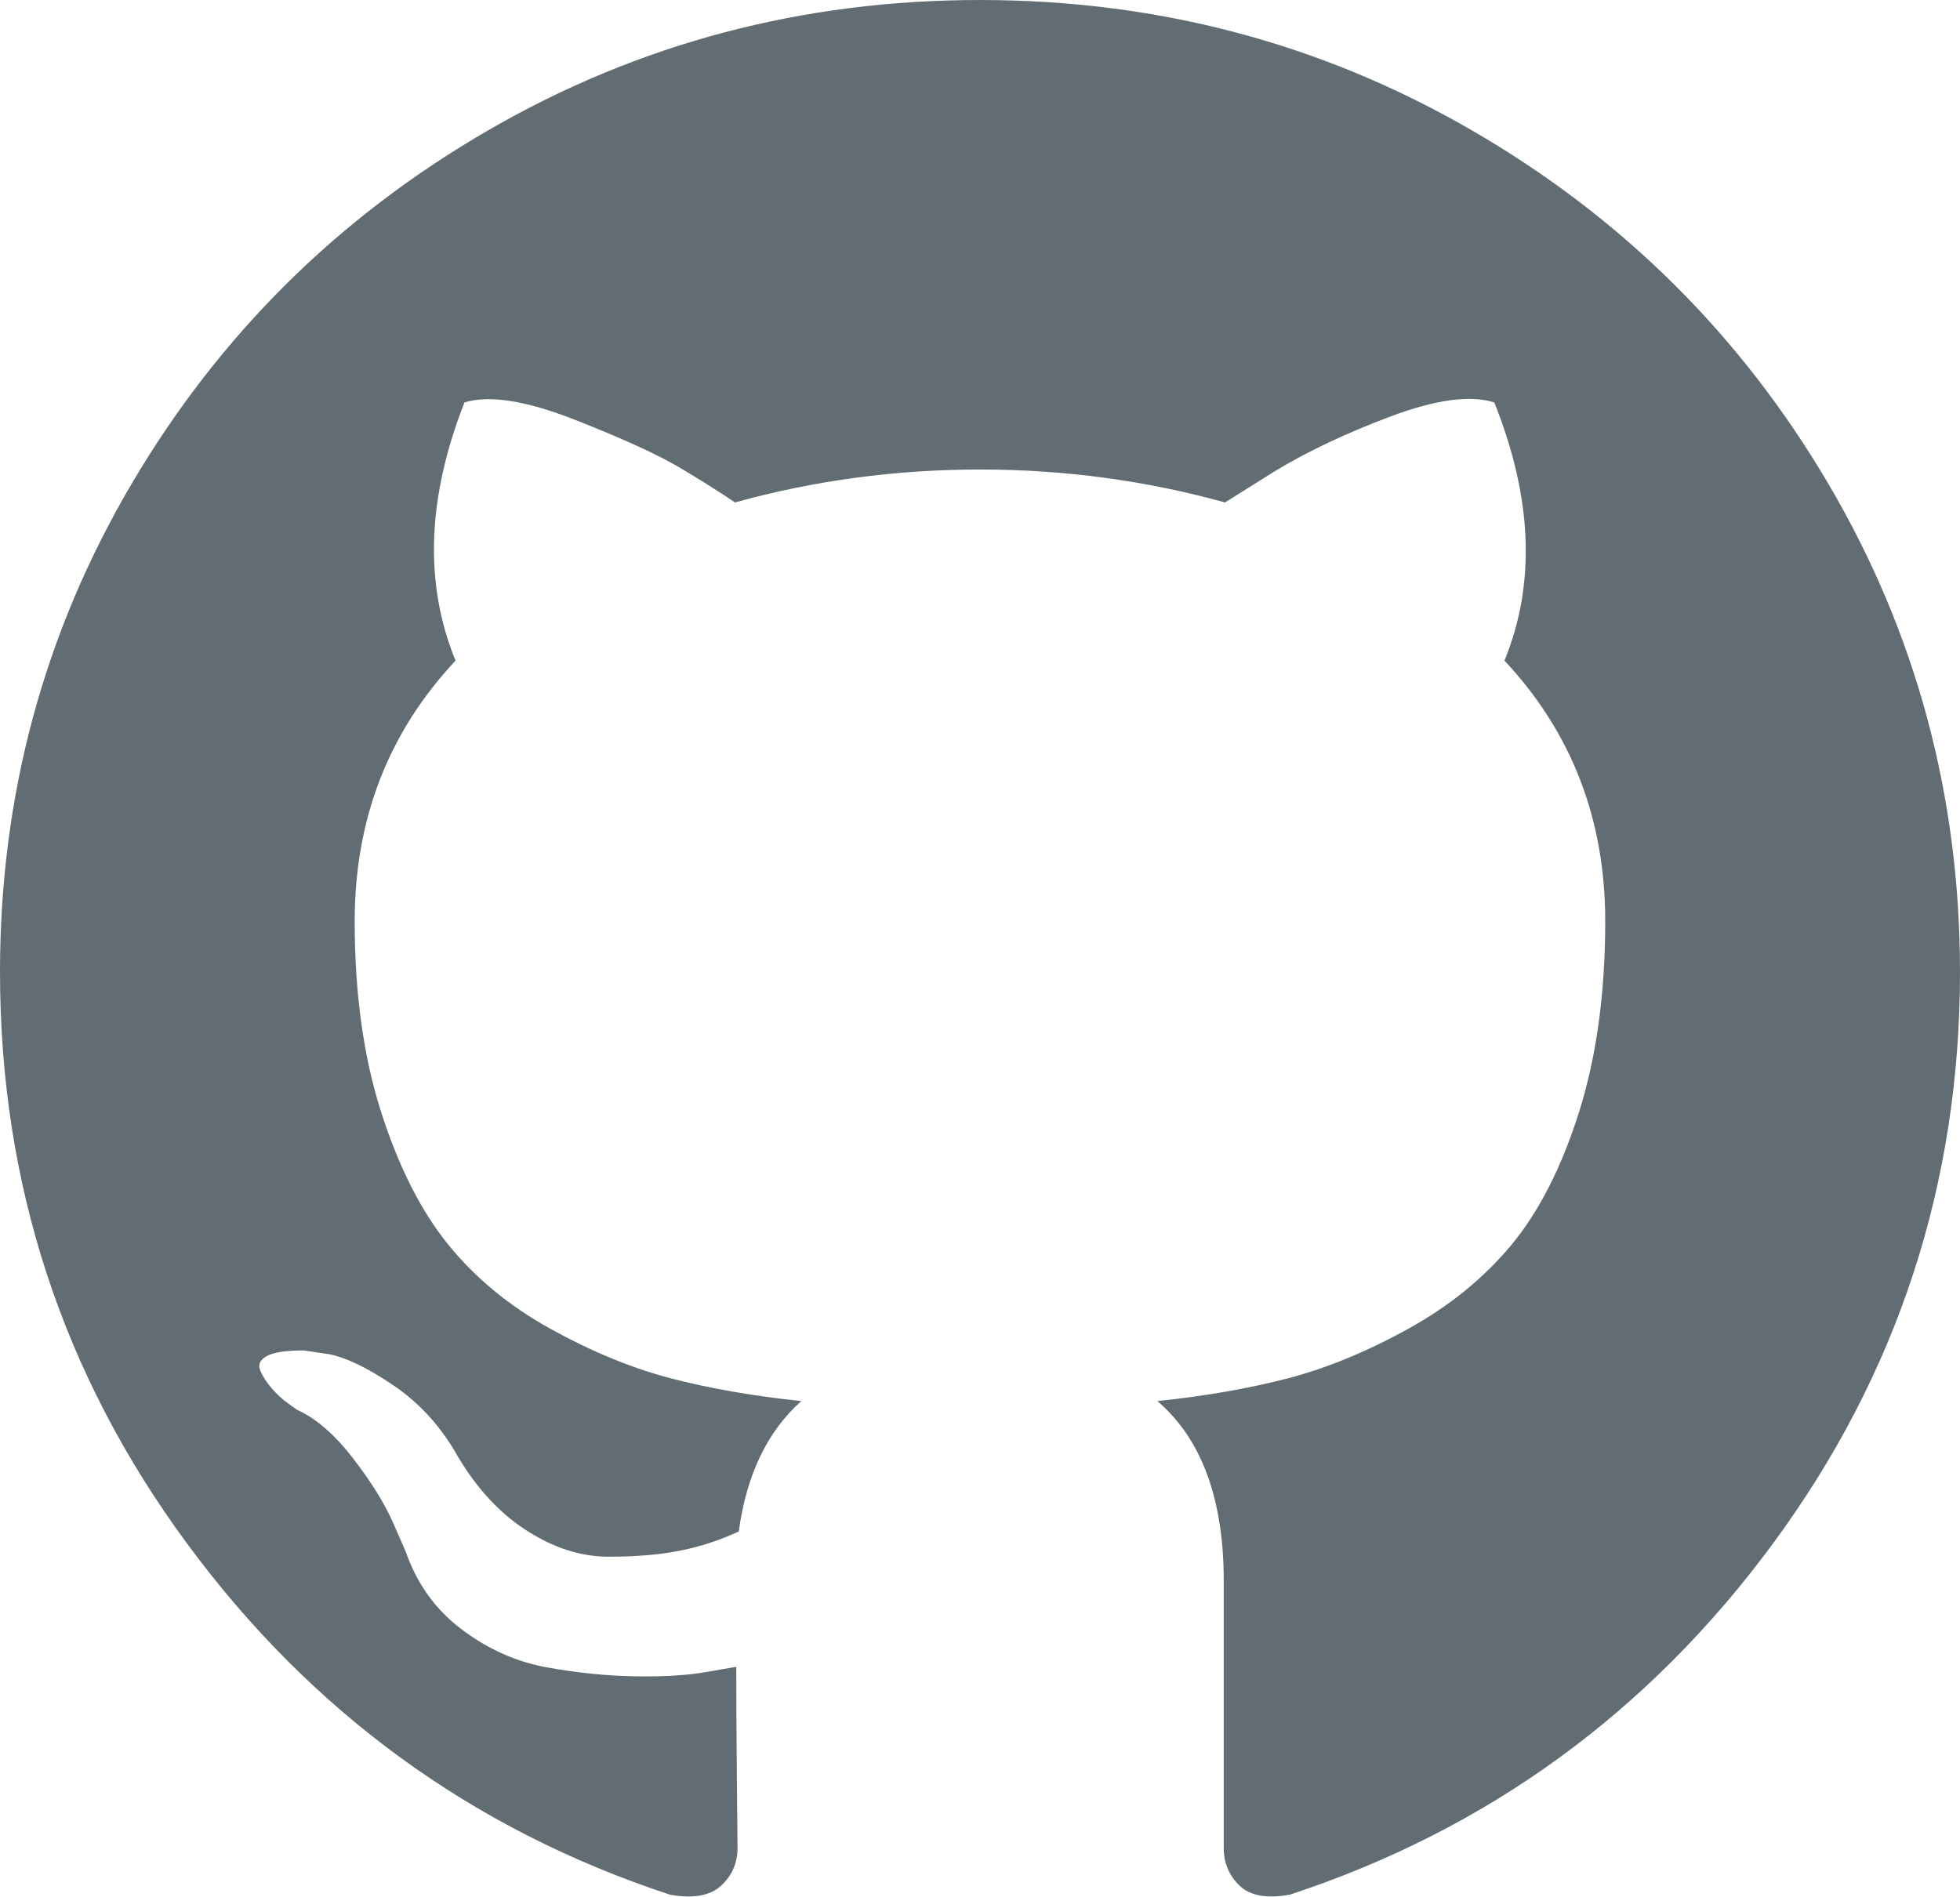
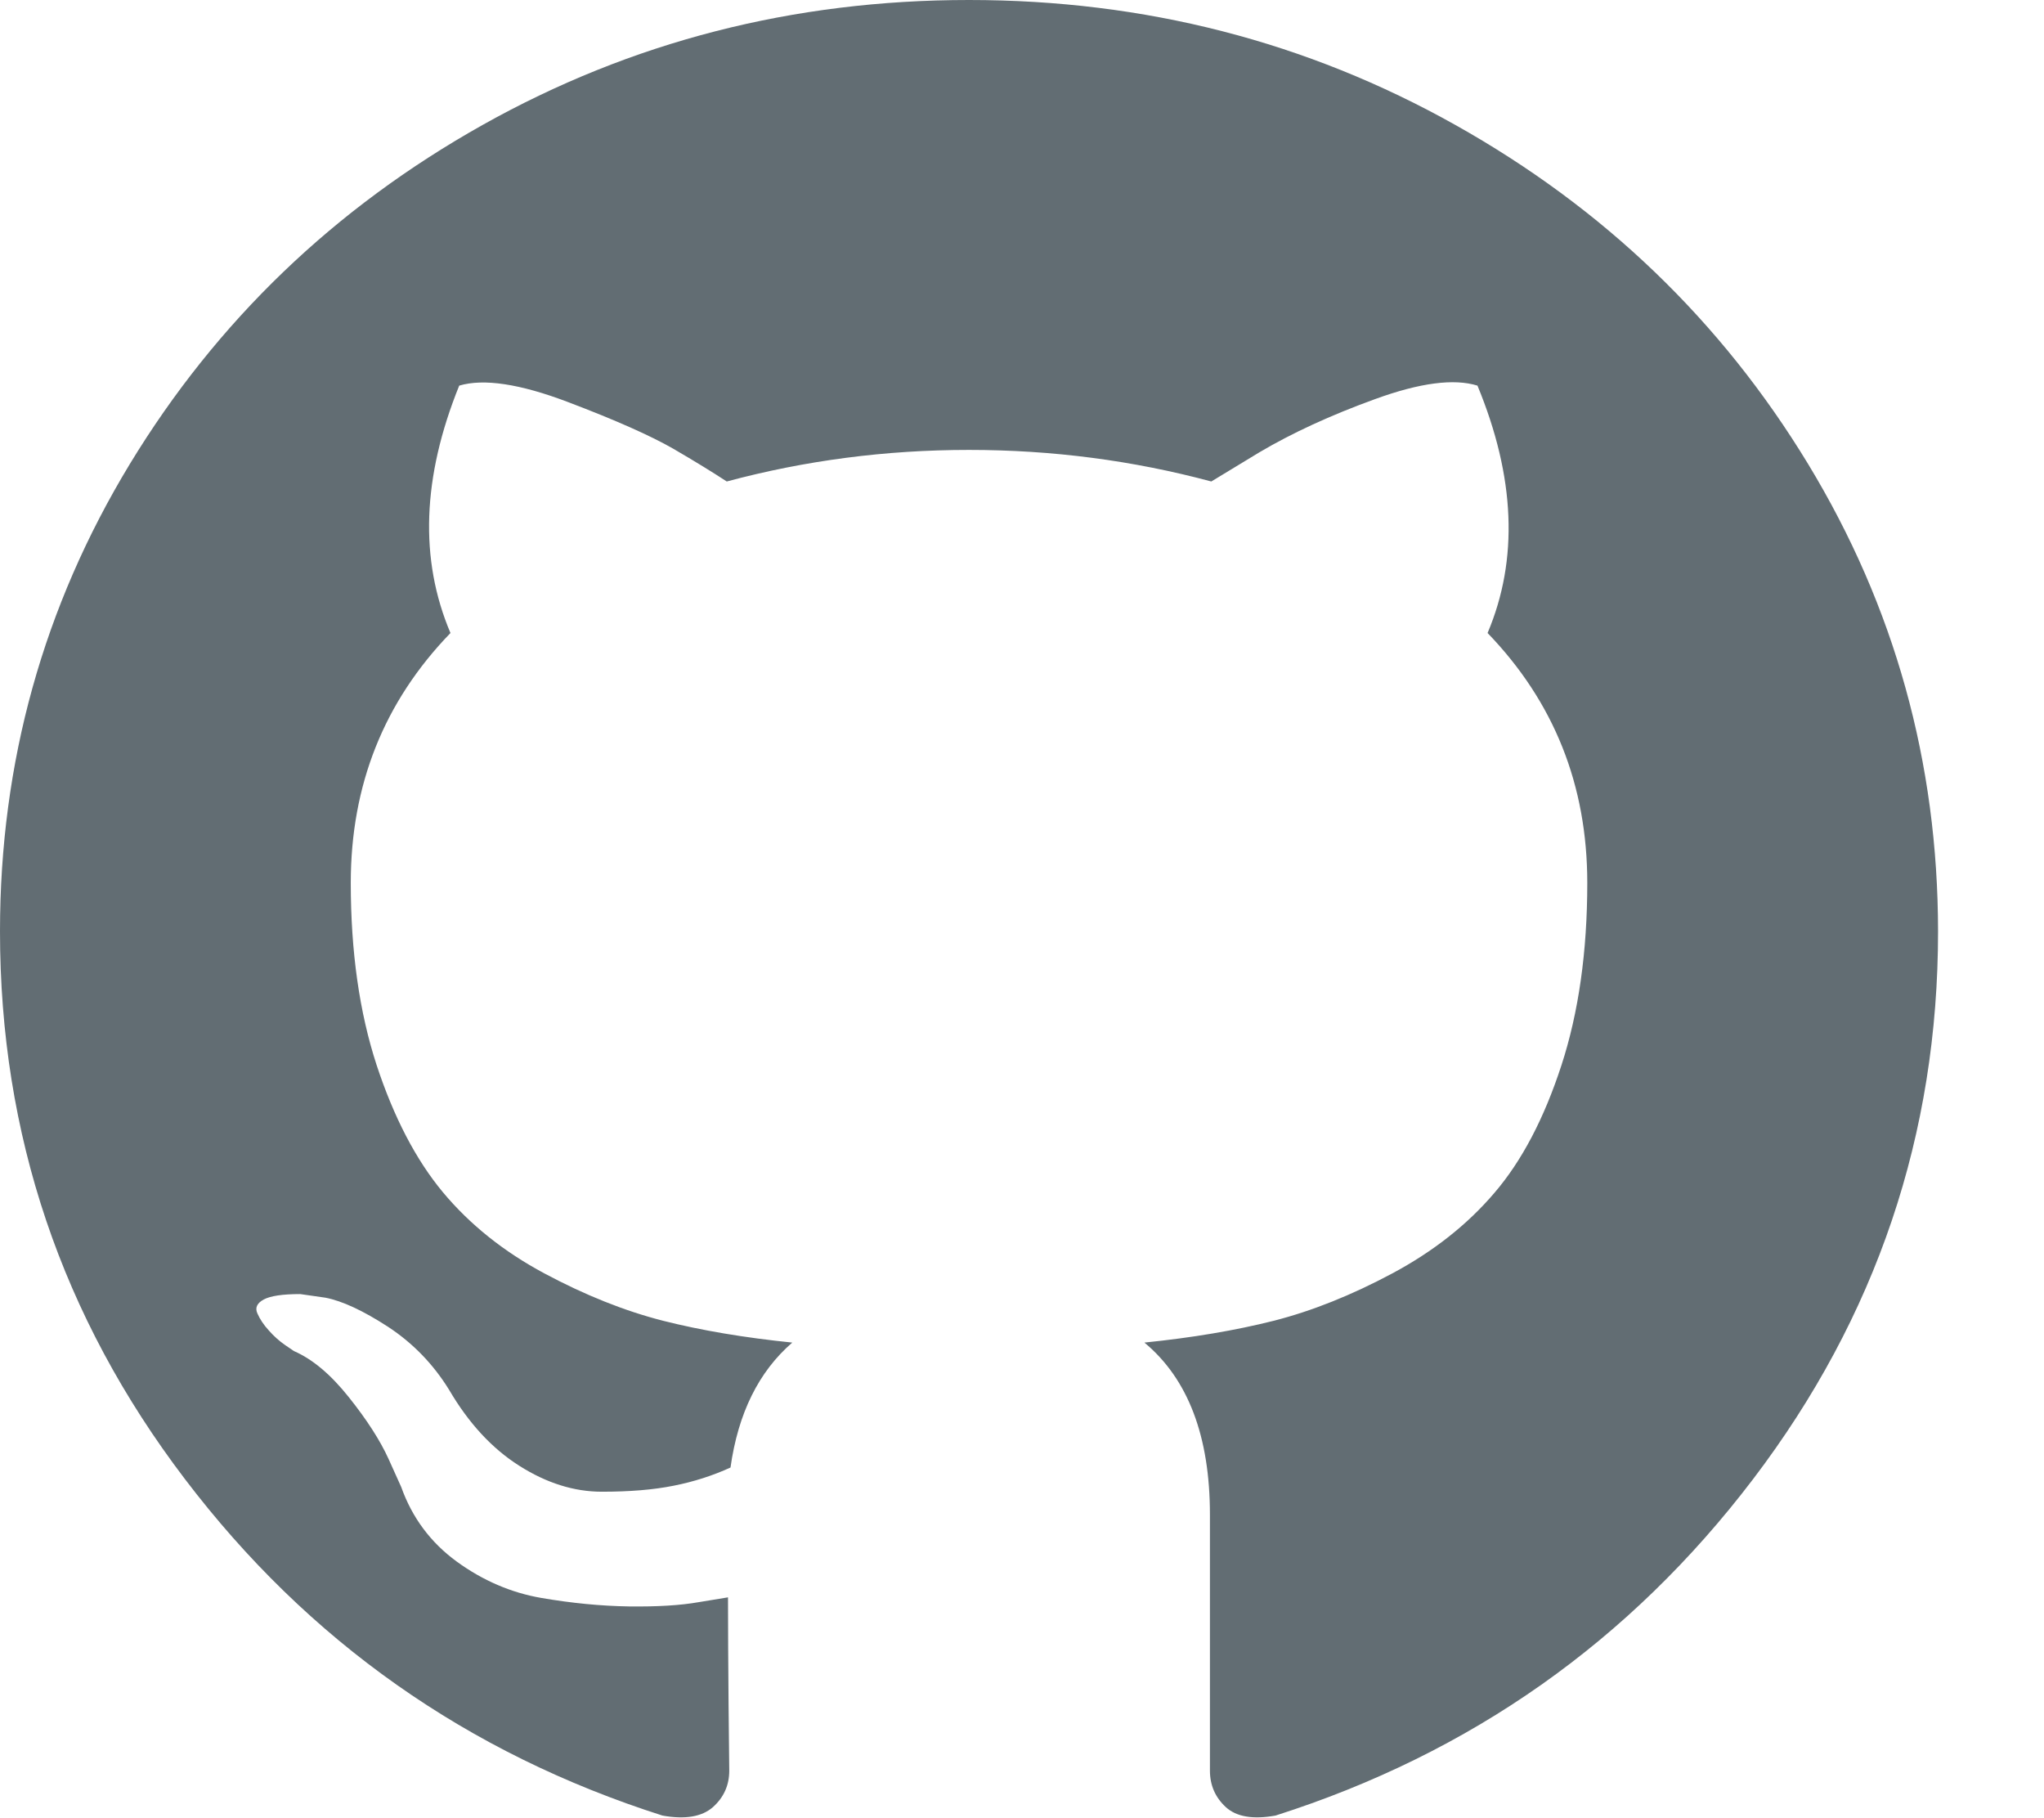
- <svg xmlns="http://www.w3.org/2000/svg" xmlns:xlink="http://www.w3.org/1999/xlink" width="31" height="30" viewBox="0 0 31 30" version="1.1">
-   <g id="Canvas" transform="translate(-924 -97)">
+ <svg xmlns="http://www.w3.org/2000/svg" xmlns:xlink="http://www.w3.org/1999/xlink" width="18" height="16" viewBox="0 0 18 16" version="1.1">
+   <g id="Canvas" transform="translate(-924 -102)">
    <g id="github-logo">
      <g id="Group">
        <g id="Vector">
-           <use xlink:href="#path0_fill" transform="translate(924 97)" fill="#626D73" />
+           <use xlink:href="#path0_fill" transform="translate(924 102)" fill="#626D73" />
        </g>
      </g>
    </g>
  </g>
  <defs>
-     <path id="path0_fill" d="M 28.921 7.658C 27.535 5.302 25.655 3.437 23.28 2.062C 20.905 0.687 18.312 -1.60499e-08 15.5 -1.60499e-08C 12.688 -1.60499e-08 10.094 0.687 7.72 2.062C 5.345 3.437 3.465 5.302 2.079 7.658C 0.693 10.014 0 12.586 0 15.376C 0 18.726 0.985 21.739 2.957 24.415C 4.928 27.091 7.474 28.943 10.595 29.971C 10.959 30.037 11.228 29.99 11.403 29.831C 11.578 29.671 11.665 29.47 11.665 29.23C 11.665 29.19 11.662 28.83 11.655 28.149C 11.648 27.468 11.645 26.874 11.645 26.367L 11.18 26.447C 10.884 26.501 10.511 26.524 10.06 26.517C 9.61 26.511 9.142 26.464 8.658 26.377C 8.173 26.291 7.723 26.091 7.305 25.777C 6.888 25.463 6.593 25.053 6.418 24.546L 6.216 24.085C 6.081 23.778 5.869 23.438 5.58 23.064C 5.291 22.69 4.998 22.437 4.702 22.303L 4.561 22.203C 4.467 22.137 4.379 22.056 4.299 21.963C 4.218 21.869 4.157 21.776 4.117 21.682C 4.077 21.589 4.11 21.512 4.218 21.452C 4.326 21.392 4.521 21.362 4.803 21.362L 5.207 21.422C 5.476 21.476 5.809 21.636 6.206 21.903C 6.603 22.169 6.929 22.516 7.185 22.943C 7.494 23.491 7.867 23.908 8.305 24.195C 8.742 24.482 9.183 24.625 9.626 24.625C 10.07 24.625 10.454 24.592 10.777 24.525C 11.1 24.459 11.402 24.358 11.685 24.225C 11.806 23.33 12.136 22.643 12.674 22.163C 11.907 22.083 11.217 21.962 10.605 21.802C 9.993 21.642 9.361 21.382 8.708 21.021C 8.055 20.661 7.514 20.213 7.083 19.68C 6.653 19.146 6.3 18.445 6.024 17.578C 5.748 16.71 5.61 15.709 5.61 14.574C 5.61 12.959 6.142 11.585 7.205 10.45C 6.707 9.236 6.754 7.874 7.346 6.366C 7.736 6.246 8.315 6.336 9.082 6.636C 9.849 6.937 10.41 7.194 10.767 7.407C 11.124 7.62 11.409 7.801 11.625 7.948C 12.876 7.601 14.168 7.427 15.5 7.427C 16.832 7.427 18.123 7.601 19.375 7.948L 20.142 7.467C 20.666 7.147 21.286 6.853 21.998 6.586C 22.712 6.319 23.257 6.246 23.634 6.366C 24.239 7.874 24.293 9.236 23.795 10.45C 24.858 11.585 25.389 12.96 25.389 14.575C 25.389 15.709 25.251 16.713 24.976 17.587C 24.7 18.462 24.344 19.162 23.907 19.69C 23.469 20.217 22.924 20.661 22.271 21.021C 21.619 21.381 20.986 21.642 20.374 21.802C 19.762 21.962 19.072 22.083 18.306 22.163C 19.005 22.763 19.355 23.711 19.355 25.006L 19.355 29.23C 19.355 29.47 19.439 29.67 19.607 29.83C 19.775 29.99 20.041 30.037 20.404 29.97C 23.526 28.942 26.073 27.09 28.044 24.414C 30.014 21.738 31 18.726 31 15.375C 30.999 12.586 30.306 10.014 28.921 7.658Z" />
+     <path id="path0_fill" d="M 15.922 4.084C 15.159 2.828 14.124 1.833 12.816 1.1C 11.509 0.367 10.082 -8.55996e-09 8.533 -8.55996e-09C 6.985 -8.55996e-09 5.557 0.367 4.25 1.1C 2.943 1.833 1.908 2.828 1.144 4.084C 0.381 5.341 0 6.713 0 8.2C 0 9.987 0.542 11.594 1.628 13.021C 2.713 14.449 4.115 15.436 5.833 15.984C 6.033 16.02 6.181 15.995 6.278 15.91C 6.374 15.824 6.422 15.717 6.422 15.589C 6.422 15.568 6.42 15.376 6.416 15.013C 6.413 14.65 6.411 14.333 6.411 14.063L 6.155 14.105C 5.992 14.134 5.787 14.146 5.539 14.143C 5.29 14.139 5.033 14.114 4.766 14.068C 4.5 14.022 4.252 13.915 4.022 13.748C 3.792 13.58 3.629 13.361 3.533 13.091L 3.422 12.845C 3.348 12.682 3.231 12.5 3.072 12.301C 2.913 12.101 2.752 11.966 2.589 11.895L 2.511 11.842C 2.459 11.806 2.411 11.763 2.367 11.713C 2.322 11.664 2.289 11.614 2.267 11.564C 2.244 11.514 2.263 11.473 2.322 11.441C 2.381 11.409 2.489 11.393 2.644 11.393L 2.867 11.425C 3.015 11.454 3.198 11.539 3.417 11.681C 3.635 11.824 3.815 12.009 3.955 12.236C 4.126 12.528 4.331 12.751 4.572 12.904C 4.813 13.057 5.055 13.133 5.3 13.133C 5.544 13.133 5.755 13.116 5.933 13.08C 6.111 13.045 6.277 12.991 6.433 12.92C 6.5 12.443 6.681 12.076 6.977 11.82C 6.555 11.777 6.176 11.713 5.839 11.628C 5.502 11.542 5.153 11.403 4.794 11.211C 4.435 11.019 4.137 10.78 3.9 10.496C 3.663 10.211 3.468 9.837 3.316 9.375C 3.165 8.912 3.089 8.378 3.089 7.773C 3.089 6.912 3.381 6.178 3.967 5.573C 3.692 4.926 3.718 4.2 4.044 3.395C 4.259 3.331 4.578 3.379 5 3.539C 5.422 3.699 5.731 3.837 5.928 3.95C 6.124 4.064 6.281 4.161 6.4 4.239C 7.089 4.054 7.8 3.961 8.533 3.961C 9.266 3.961 9.978 4.054 10.667 4.239L 11.089 3.983C 11.378 3.812 11.719 3.655 12.111 3.513C 12.504 3.37 12.804 3.331 13.011 3.395C 13.344 4.2 13.374 4.926 13.1 5.573C 13.685 6.179 13.978 6.912 13.978 7.773C 13.978 8.378 13.902 8.914 13.75 9.38C 13.598 9.846 13.402 10.22 13.161 10.501C 12.921 10.783 12.62 11.019 12.261 11.211C 11.902 11.403 11.554 11.542 11.217 11.628C 10.88 11.713 10.5 11.777 10.078 11.82C 10.463 12.14 10.655 12.646 10.655 13.336L 10.655 15.589C 10.655 15.717 10.702 15.824 10.794 15.909C 10.887 15.995 11.033 16.02 11.233 15.984C 12.952 15.436 14.354 14.448 15.439 13.021C 16.524 11.594 17.067 9.987 17.067 8.2C 17.066 6.713 16.685 5.341 15.922 4.084Z" />
  </defs>
</svg>
